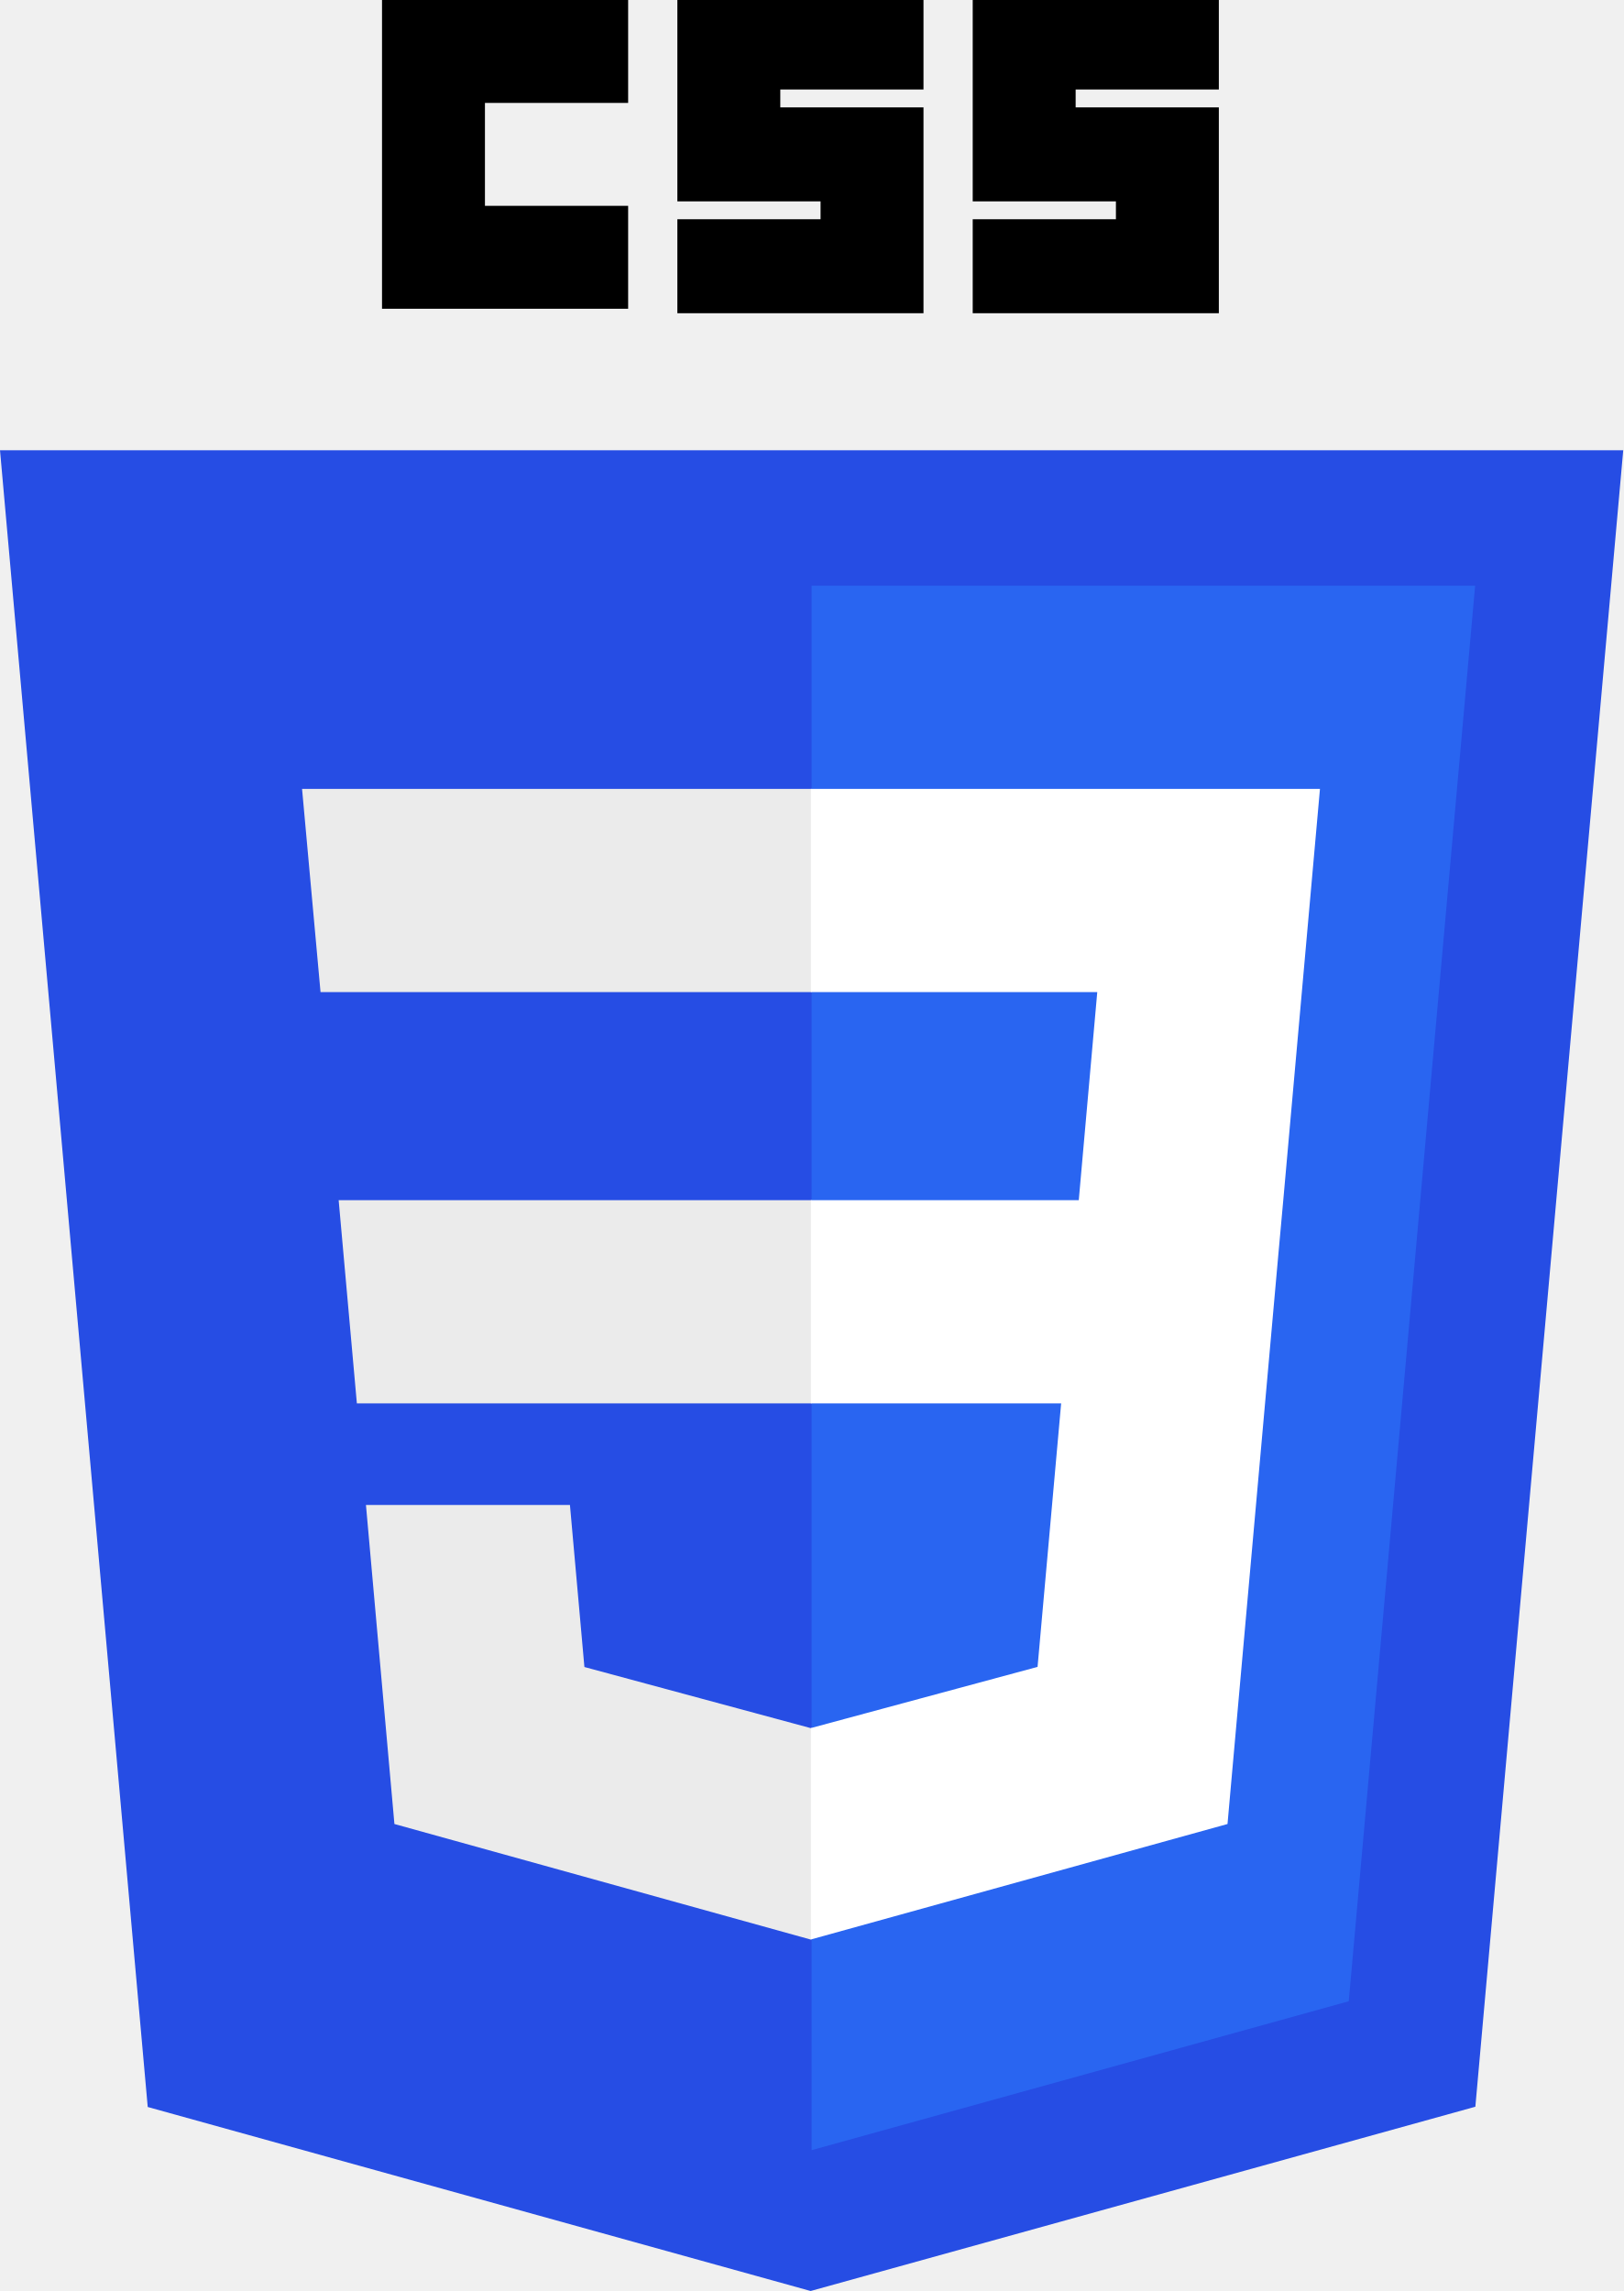
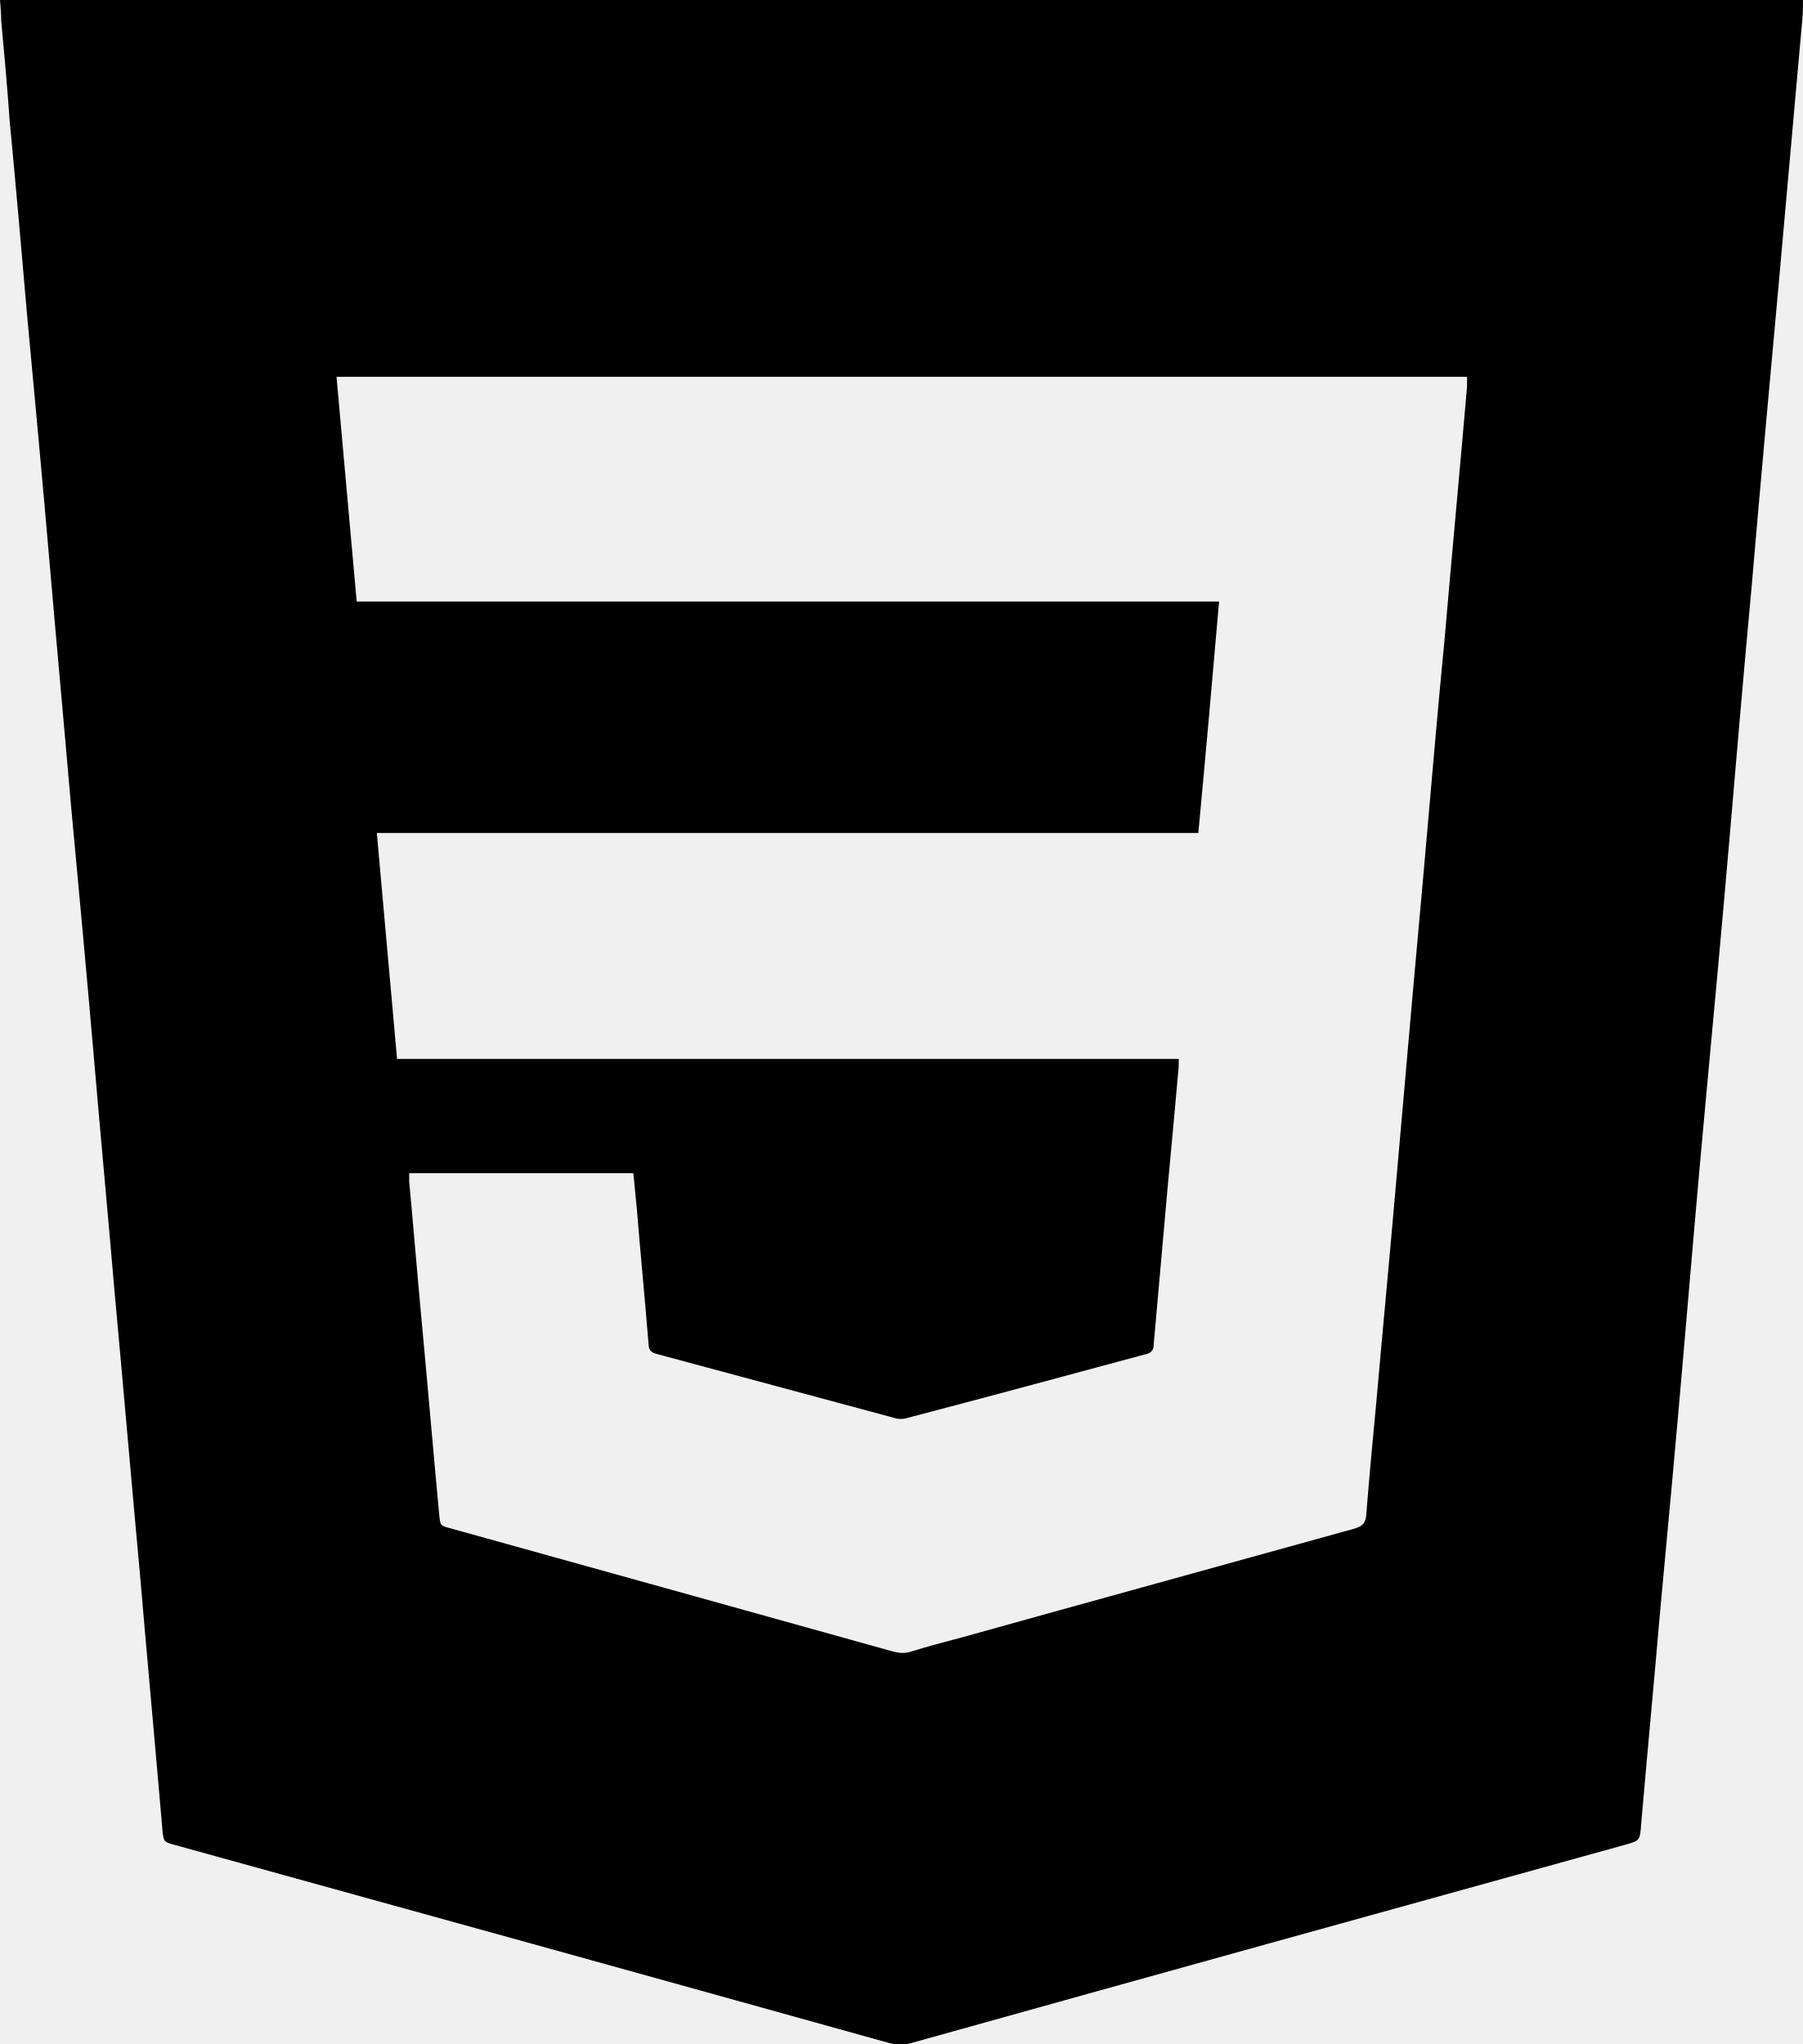
- <svg xmlns="http://www.w3.org/2000/svg" width="102.372mm" height="144.498mm" viewBox="0 0 362.734 512" id="svg3476" version="1.1">
-   <defs id="defs3478" />
-   <g id="layer1" transform="translate(-193.633,-276.3622)">
-     <g id="g3013" transform="translate(119,276.3622)">
-       <polygon id="polygon2989" points="437.367,100.62 404.321,470.819 255.778,512 107.644,470.877 74.633,100.62 " style="fill:#264de4" />
-       <polygon id="polygon2991" points="376.03,447.246 404.27,130.894 256,130.894 256,480.523 " style="fill:#2965f1" />
-       <polygon id="polygon2993" points="150.31,268.217 154.38,313.627 256,313.627 256,268.217 " style="fill:#ebebeb" />
-       <polygon id="polygon2995" points="256,176.305 255.843,176.305 142.132,176.305 146.26,221.716 256,221.716 " style="fill:#ebebeb" />
-       <polygon id="polygon2997" points="256,433.399 256,386.153 255.801,386.206 205.227,372.55 201.994,336.333 177.419,336.333 156.409,336.333 162.771,407.634 255.791,433.457 " style="fill:#ebebeb" />
-       <path id="path2999" d="m 160,0 55,0 0,23 -32,0 0,23 32,0 0,23 -55,0 z" />
-       <path id="path3001" d="m 226,0 55,0 0,20 -32,0 0,4 32,0 0,46 -55,0 0,-21 32,0 0,-4 -32,0 z" />
-       <path id="path3003" d="m 292,0 55,0 0,20 -32,0 0,4 32,0 0,46 -55,0 0,-21 32,0 0,-4 -32,0 z" />
-       <polygon id="polygon3005" points="311.761,313.627 306.49,372.521 255.843,386.191 255.843,433.435 348.937,407.634 349.62,399.962 360.291,280.411 361.399,268.217 369.597,176.305 255.843,176.305 255.843,221.716 319.831,221.716 315.699,268.217 255.843,268.217 255.843,313.627 " style="fill:#ffffff" />
-     </g>
+ <svg xmlns="http://www.w3.org/2000/svg" id="Capa_2" data-name="Capa 2" viewBox="0 0 29.52 33.47">
+   <defs>
+     <style>
+       .cls-1 {
+         stroke-width: 0px;
+       }
+     </style>
+   </defs>
+   <g id="Capa_1-2" data-name="Capa 1">
+     <path class="cls-1" d="m0,0h29.52c0,.11,0,.21-.01.31-.13,1.46-.26,2.91-.39,4.37-.15,1.64-.3,3.28-.44,4.92-.13,1.4-.25,2.81-.37,4.21-.12,1.4-.25,2.79-.38,4.19-.13,1.4-.25,2.81-.37,4.21-.12,1.4-.25,2.79-.38,4.19-.1,1.16-.21,2.32-.31,3.48-.02.26-.02.26-.27.33-3.9,1.08-7.8,2.16-11.7,3.25-.11.03-.21.02-.32,0-3.91-1.09-7.81-2.17-11.72-3.25-.18-.05-.18-.05-.2-.24-.12-1.4-.25-2.81-.37-4.21-.14-1.52-.27-3.04-.41-4.56-.11-1.28-.23-2.57-.34-3.85-.12-1.4-.25-2.79-.38-4.19-.11-1.28-.23-2.57-.34-3.85-.12-1.4-.25-2.79-.38-4.19-.09-1.04-.18-2.08-.28-3.12C.12,1.43.07.88.02.34c0-.11-.01-.21-.02-.34Zm6.5,17.34h12.8c0,.09,0,.15-.01.22-.07.81-.15,1.61-.22,2.42-.06.68-.12,1.35-.18,2.03,0,.11-.05.15-.15.17-1.3.35-2.59.7-3.89,1.04-.06.02-.14.02-.2,0-1.3-.35-2.6-.7-3.9-1.05-.08-.02-.13-.06-.13-.15-.06-.73-.13-1.46-.19-2.19-.02-.21-.04-.42-.06-.62h-3.67c0,.06,0,.1,0,.14.07.75.13,1.49.2,2.24.1,1.07.19,2.13.29,3.2.02.19.01.19.2.24,2.41.67,4.82,1.34,7.22,2.01.11.03.21.04.32,0,.26-.08.52-.15.79-.22,2.15-.6,4.3-1.19,6.46-1.79.13-.04.18-.09.19-.23.05-.63.11-1.27.17-1.9.09-1.03.19-2.07.28-3.1.08-.91.16-1.82.24-2.73.1-1.16.21-2.32.31-3.48.09-1.03.18-2.07.28-3.1.12-1.39.25-2.77.37-4.16,0-.05,0-.1,0-.16H5.51c.11,1.23.22,2.44.33,3.68h14.12c-.11,1.27-.22,2.52-.34,3.79H6.17c.11,1.24.22,2.45.33,3.69Z" />
  </g>
</svg>
